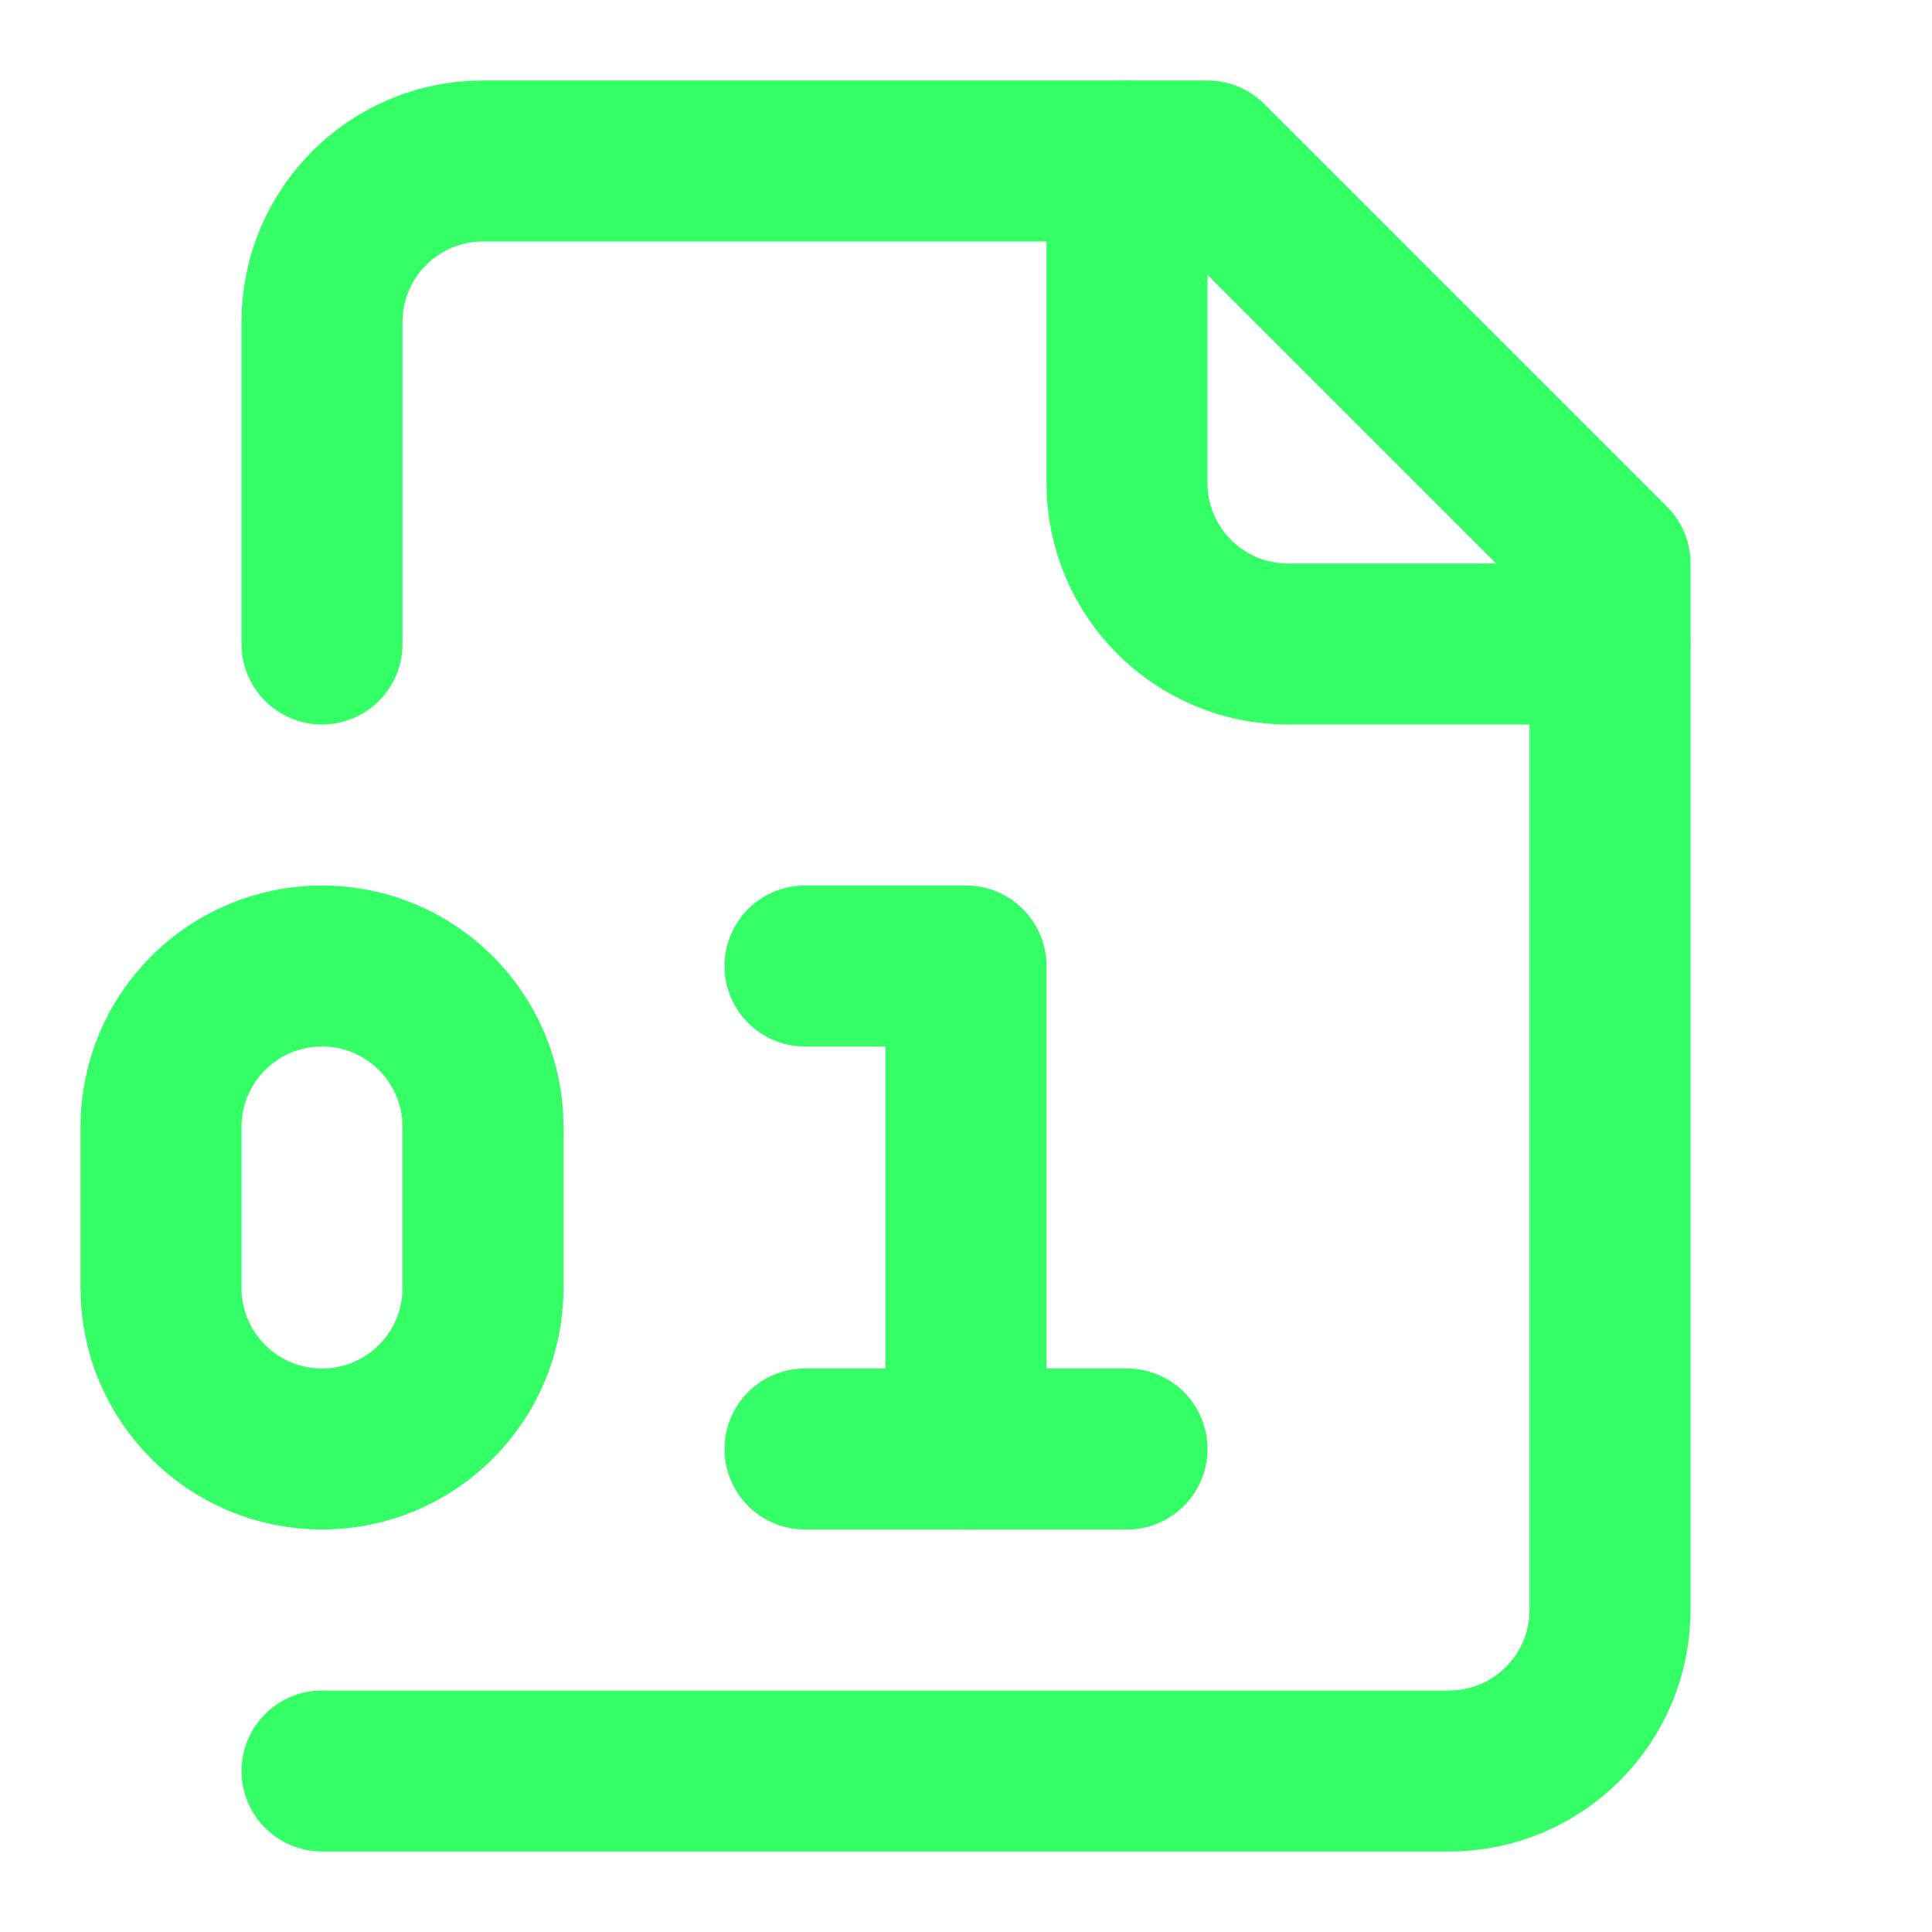
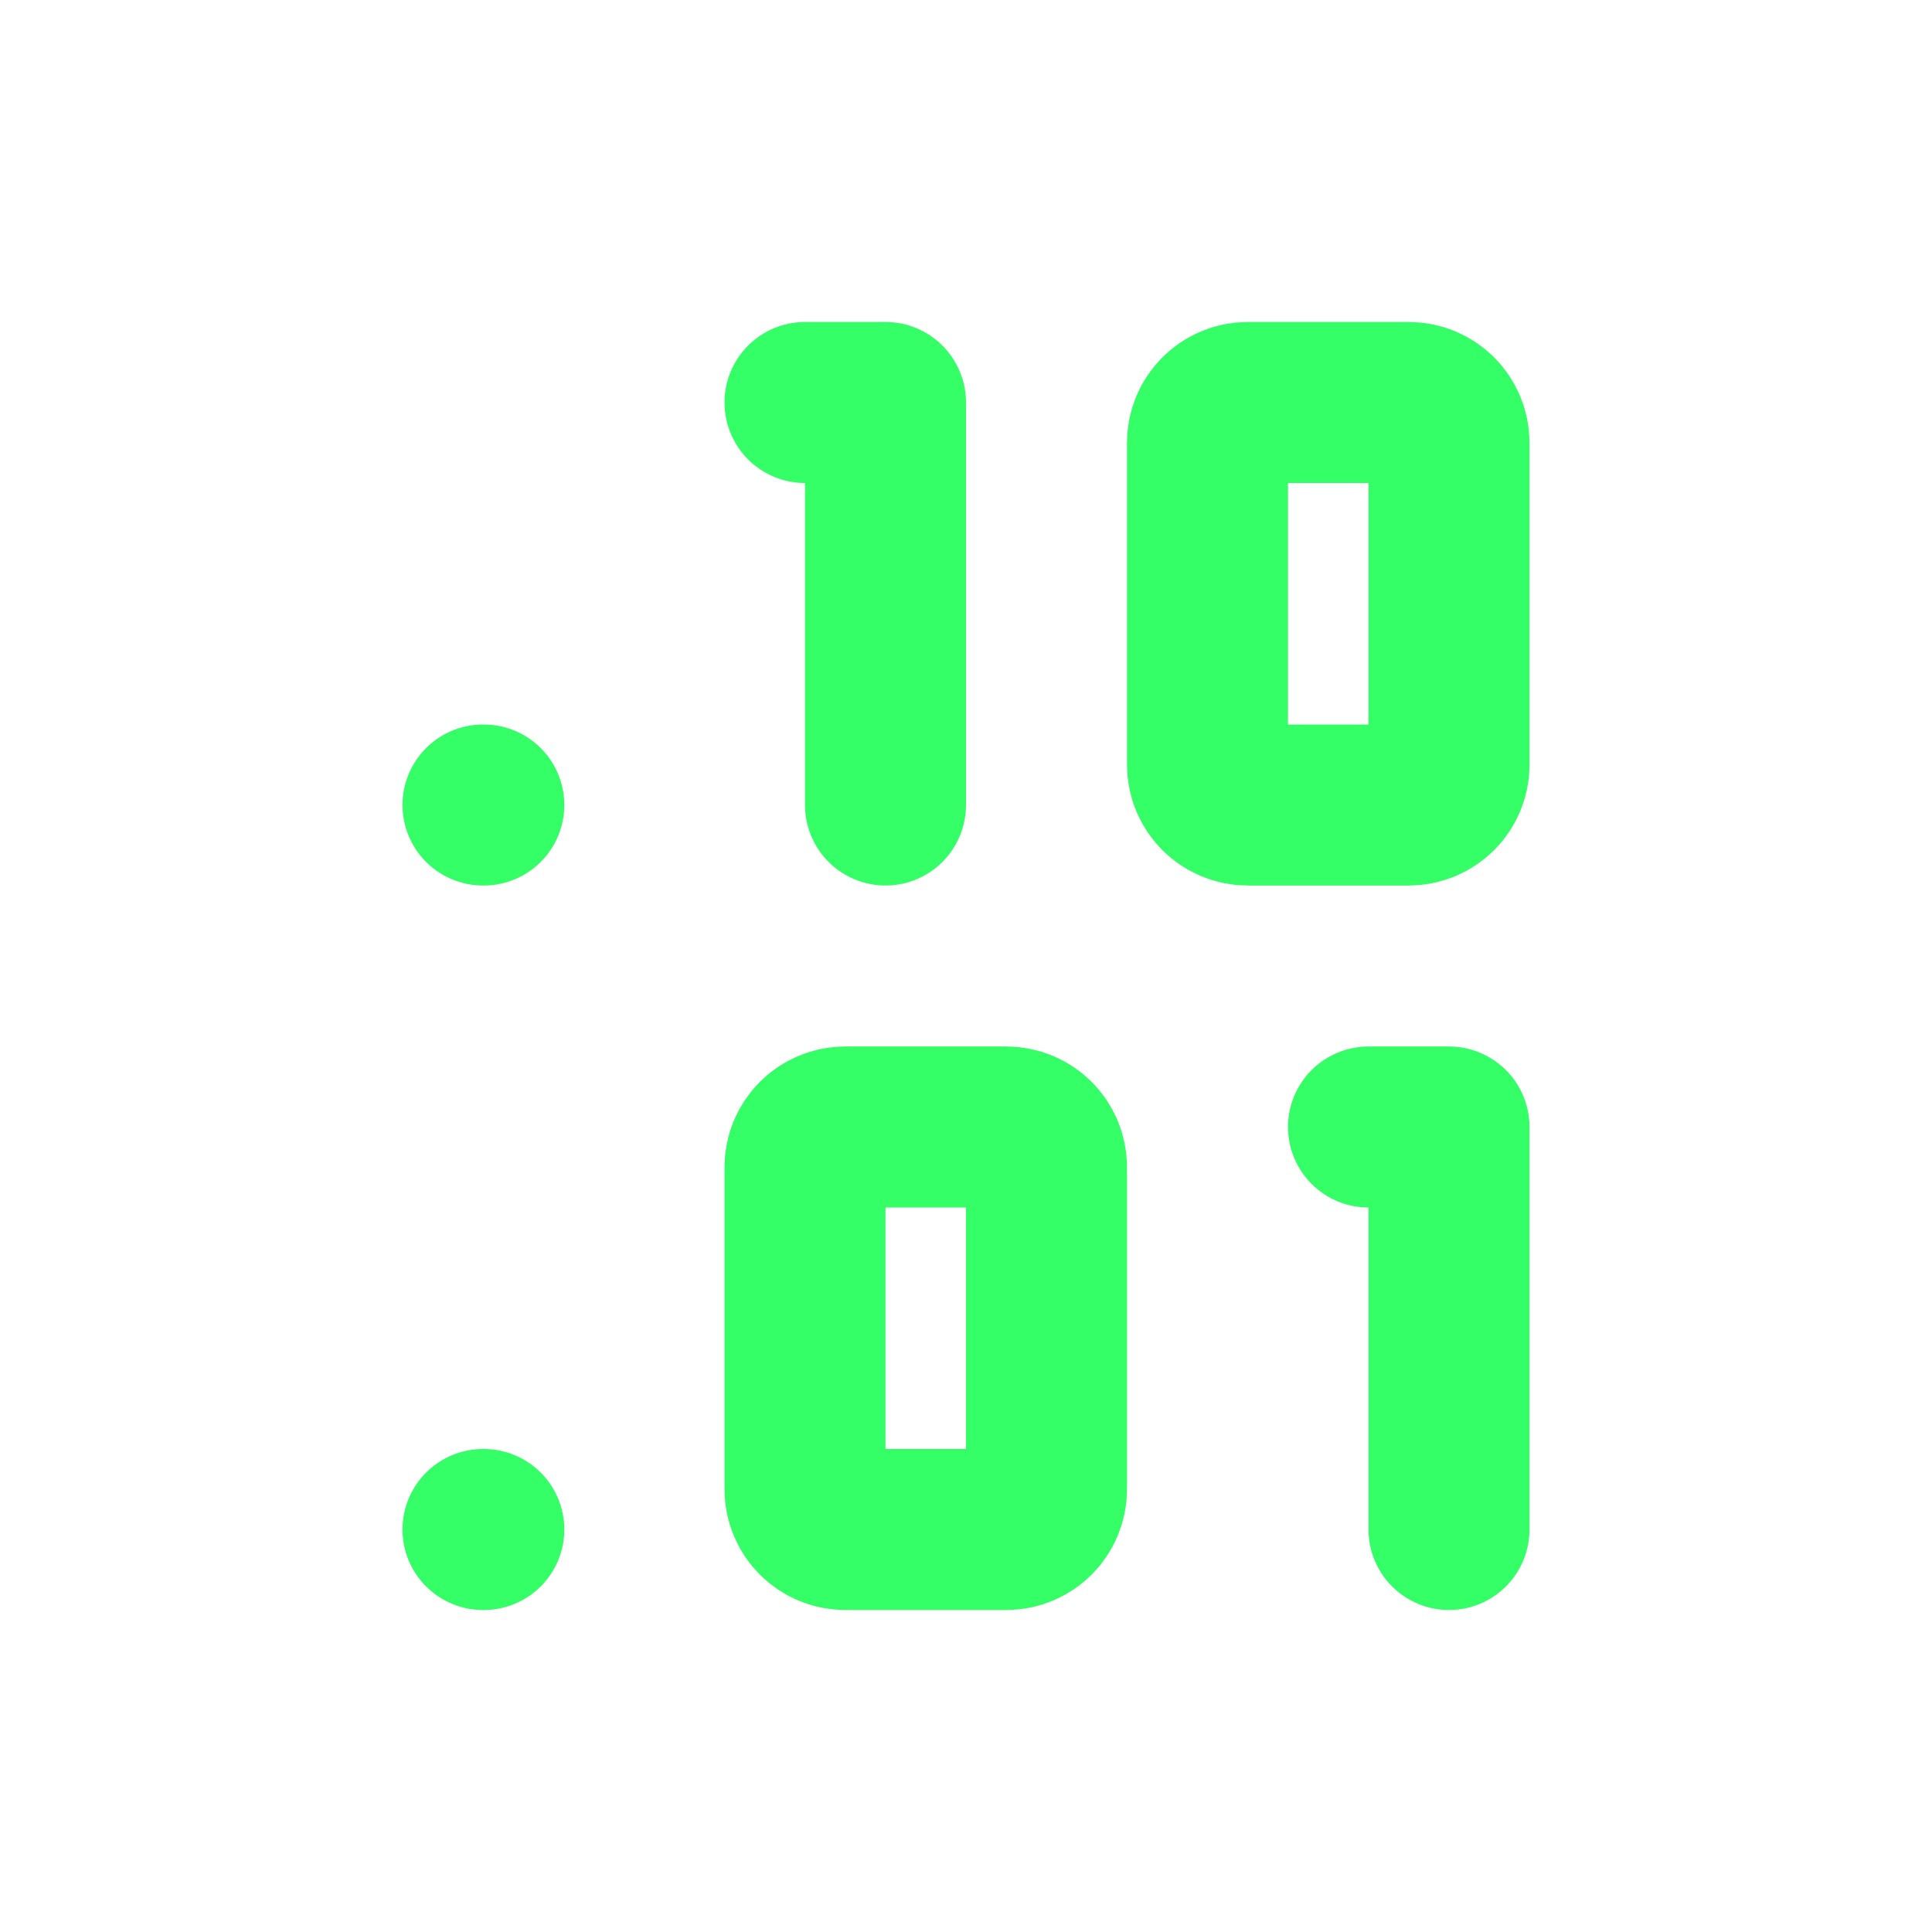
- <svg xmlns="http://www.w3.org/2000/svg" width="24" height="24" viewBox="0 0 24 24" fill="none" stroke="#34ff66" stroke-width="2" stroke-linecap="round" stroke-linejoin="round">
-   <path d="M4 22h14a2 2 0 0 0 2-2V7l-5-5H6a2 2 0 0 0-2 2v4" />
-   <path d="M14 2v4a2 2 0 0 0 2 2h4" />
-   <rect width="4" height="6" x="2" y="12" rx="2" />
-   <path d="M10 12h2v6" />
-   <path d="M10 18h4" />
+ <svg xmlns="http://www.w3.org/2000/svg" width="24" height="24" viewBox="0 0 24 24" fill="none" stroke="#34ff66" stroke-width="2" stroke-linecap="round" stroke-linejoin="round" class="icon icon-tabler icons-tabler-outline icon-tabler-binary">
+   <path stroke="none" d="M0 0h24v24H0z" fill="none" />
+   <path d="M11 10v-5h-1m8 14v-5h-1" />
+   <path d="M15 5m0 .5a.5 .5 0 0 1 .5 -.5h2a.5 .5 0 0 1 .5 .5v4a.5 .5 0 0 1 -.5 .5h-2a.5 .5 0 0 1 -.5 -.5z" />
+   <path d="M10 14m0 .5a.5 .5 0 0 1 .5 -.5h2a.5 .5 0 0 1 .5 .5v4a.5 .5 0 0 1 -.5 .5h-2a.5 .5 0 0 1 -.5 -.5z" />
+   <path d="M6 10h.01m-.01 9h.01" />
</svg>
